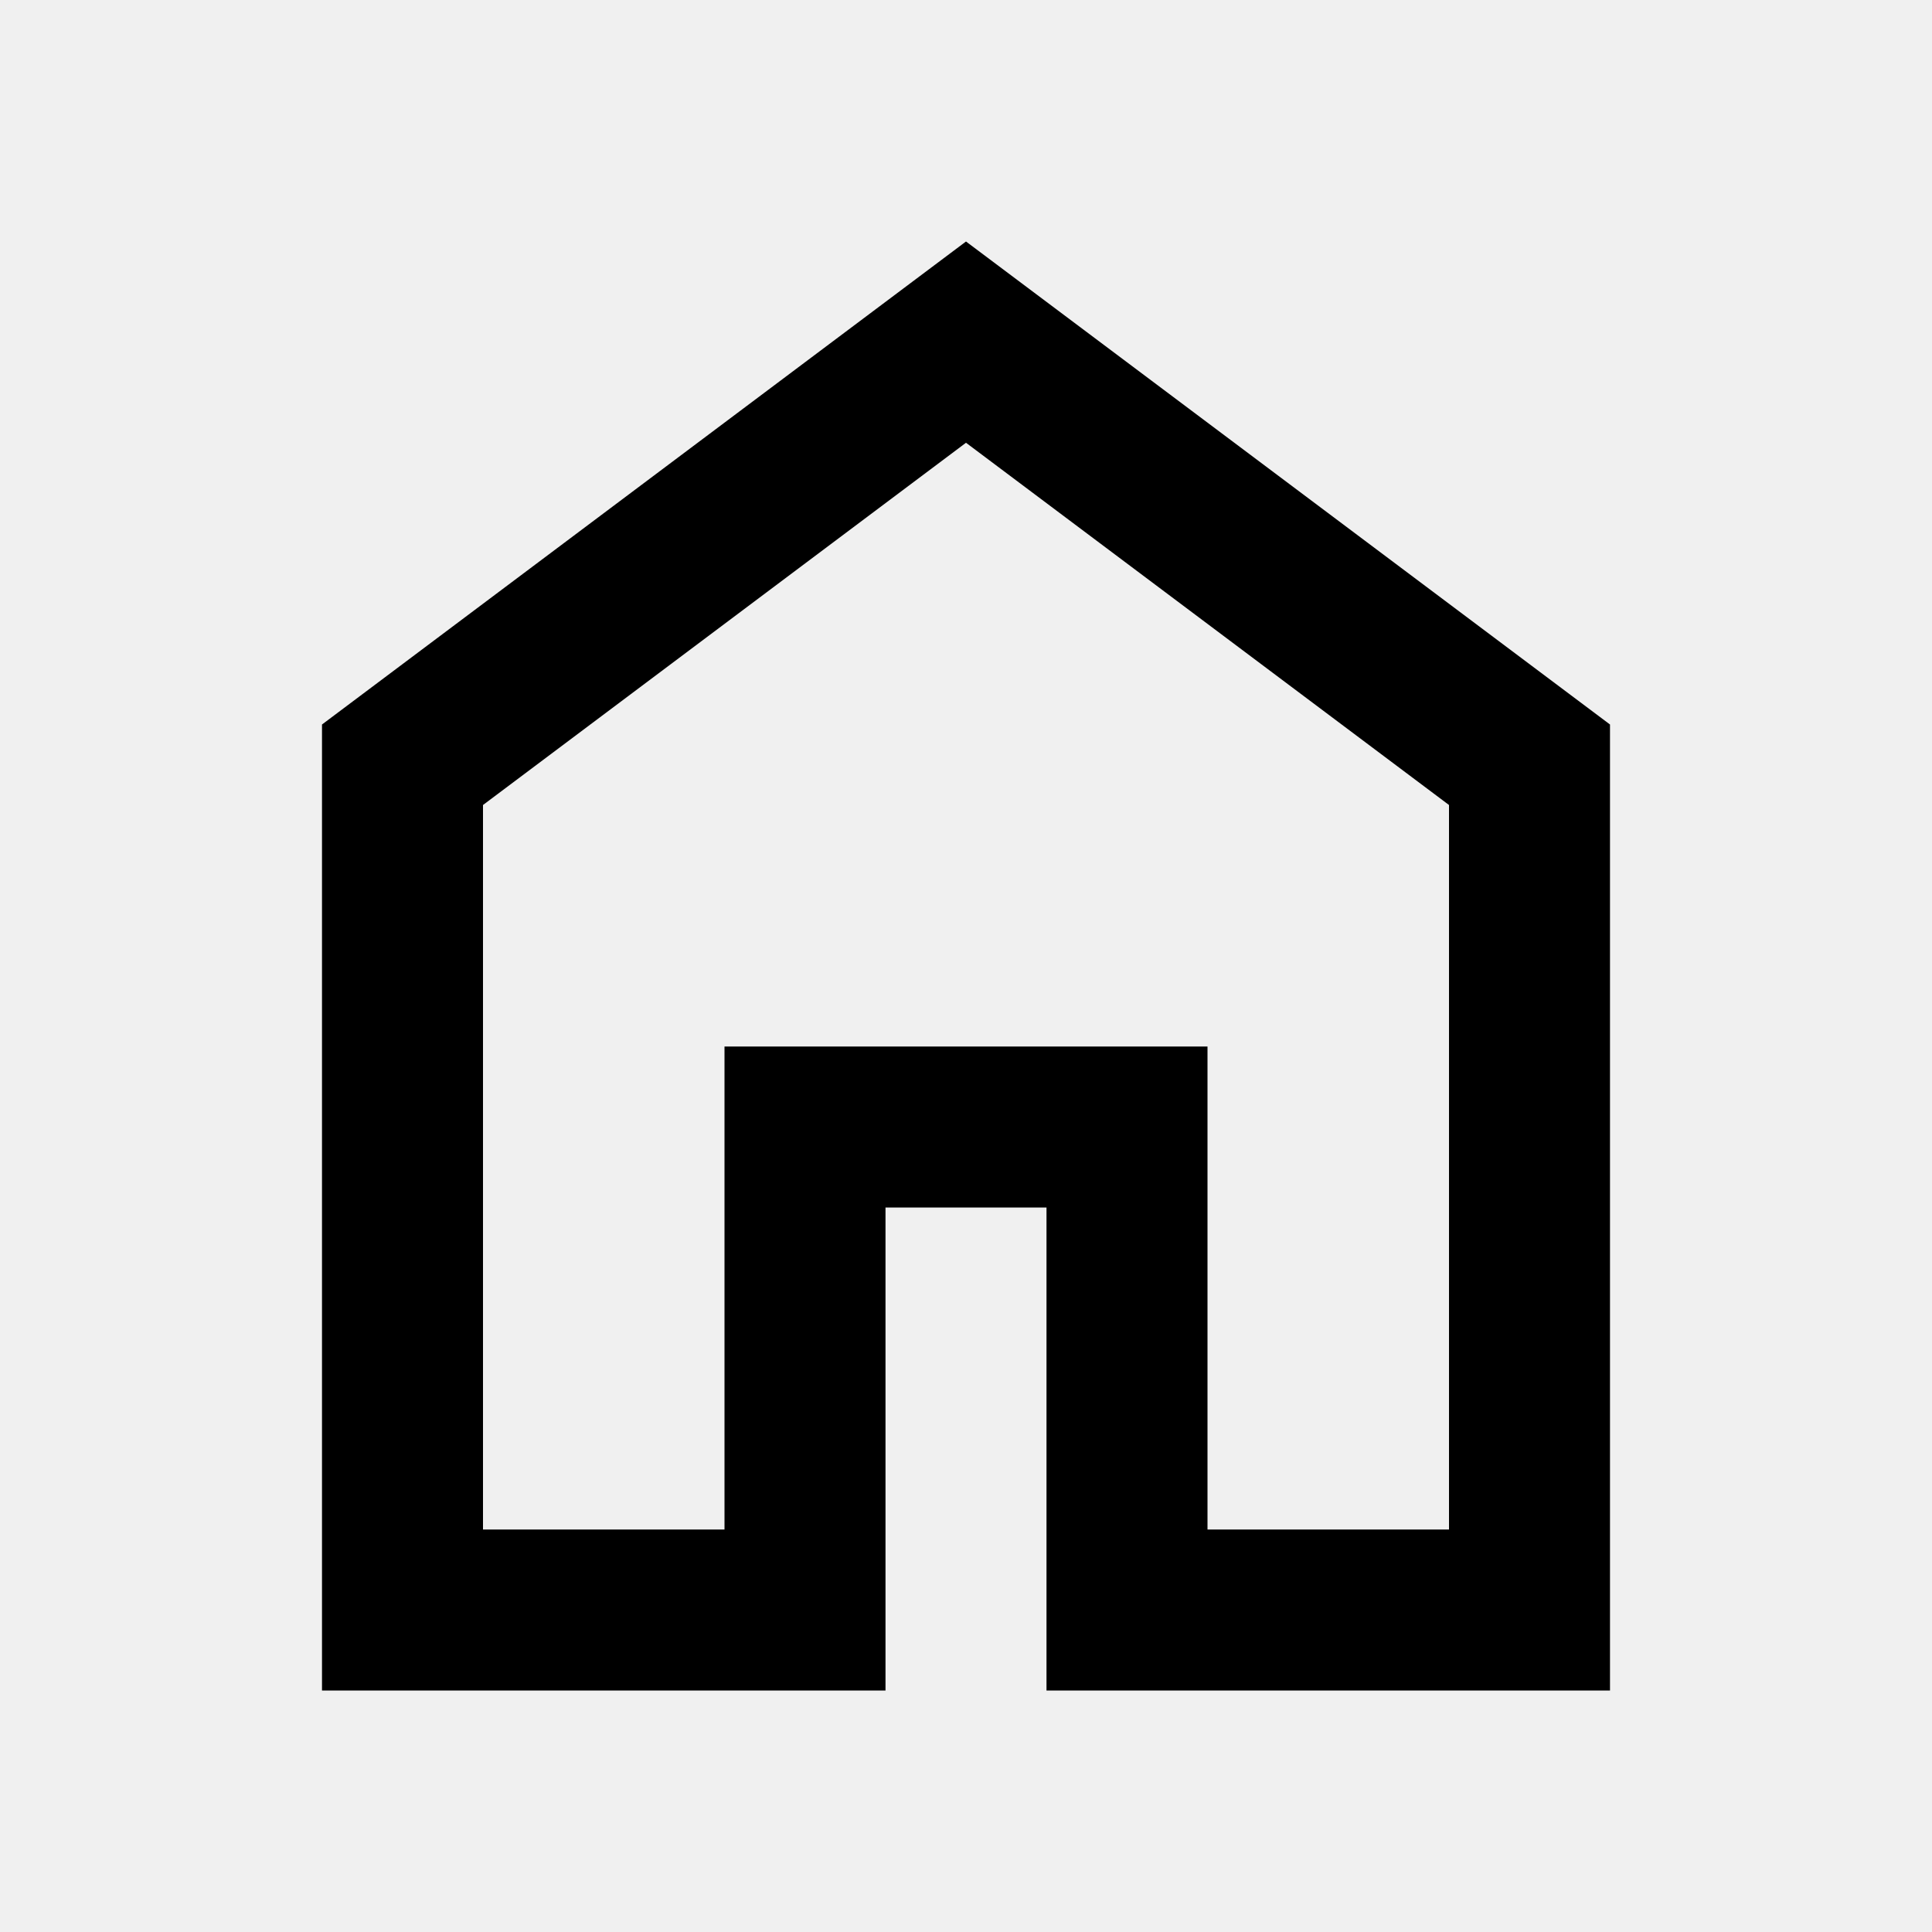
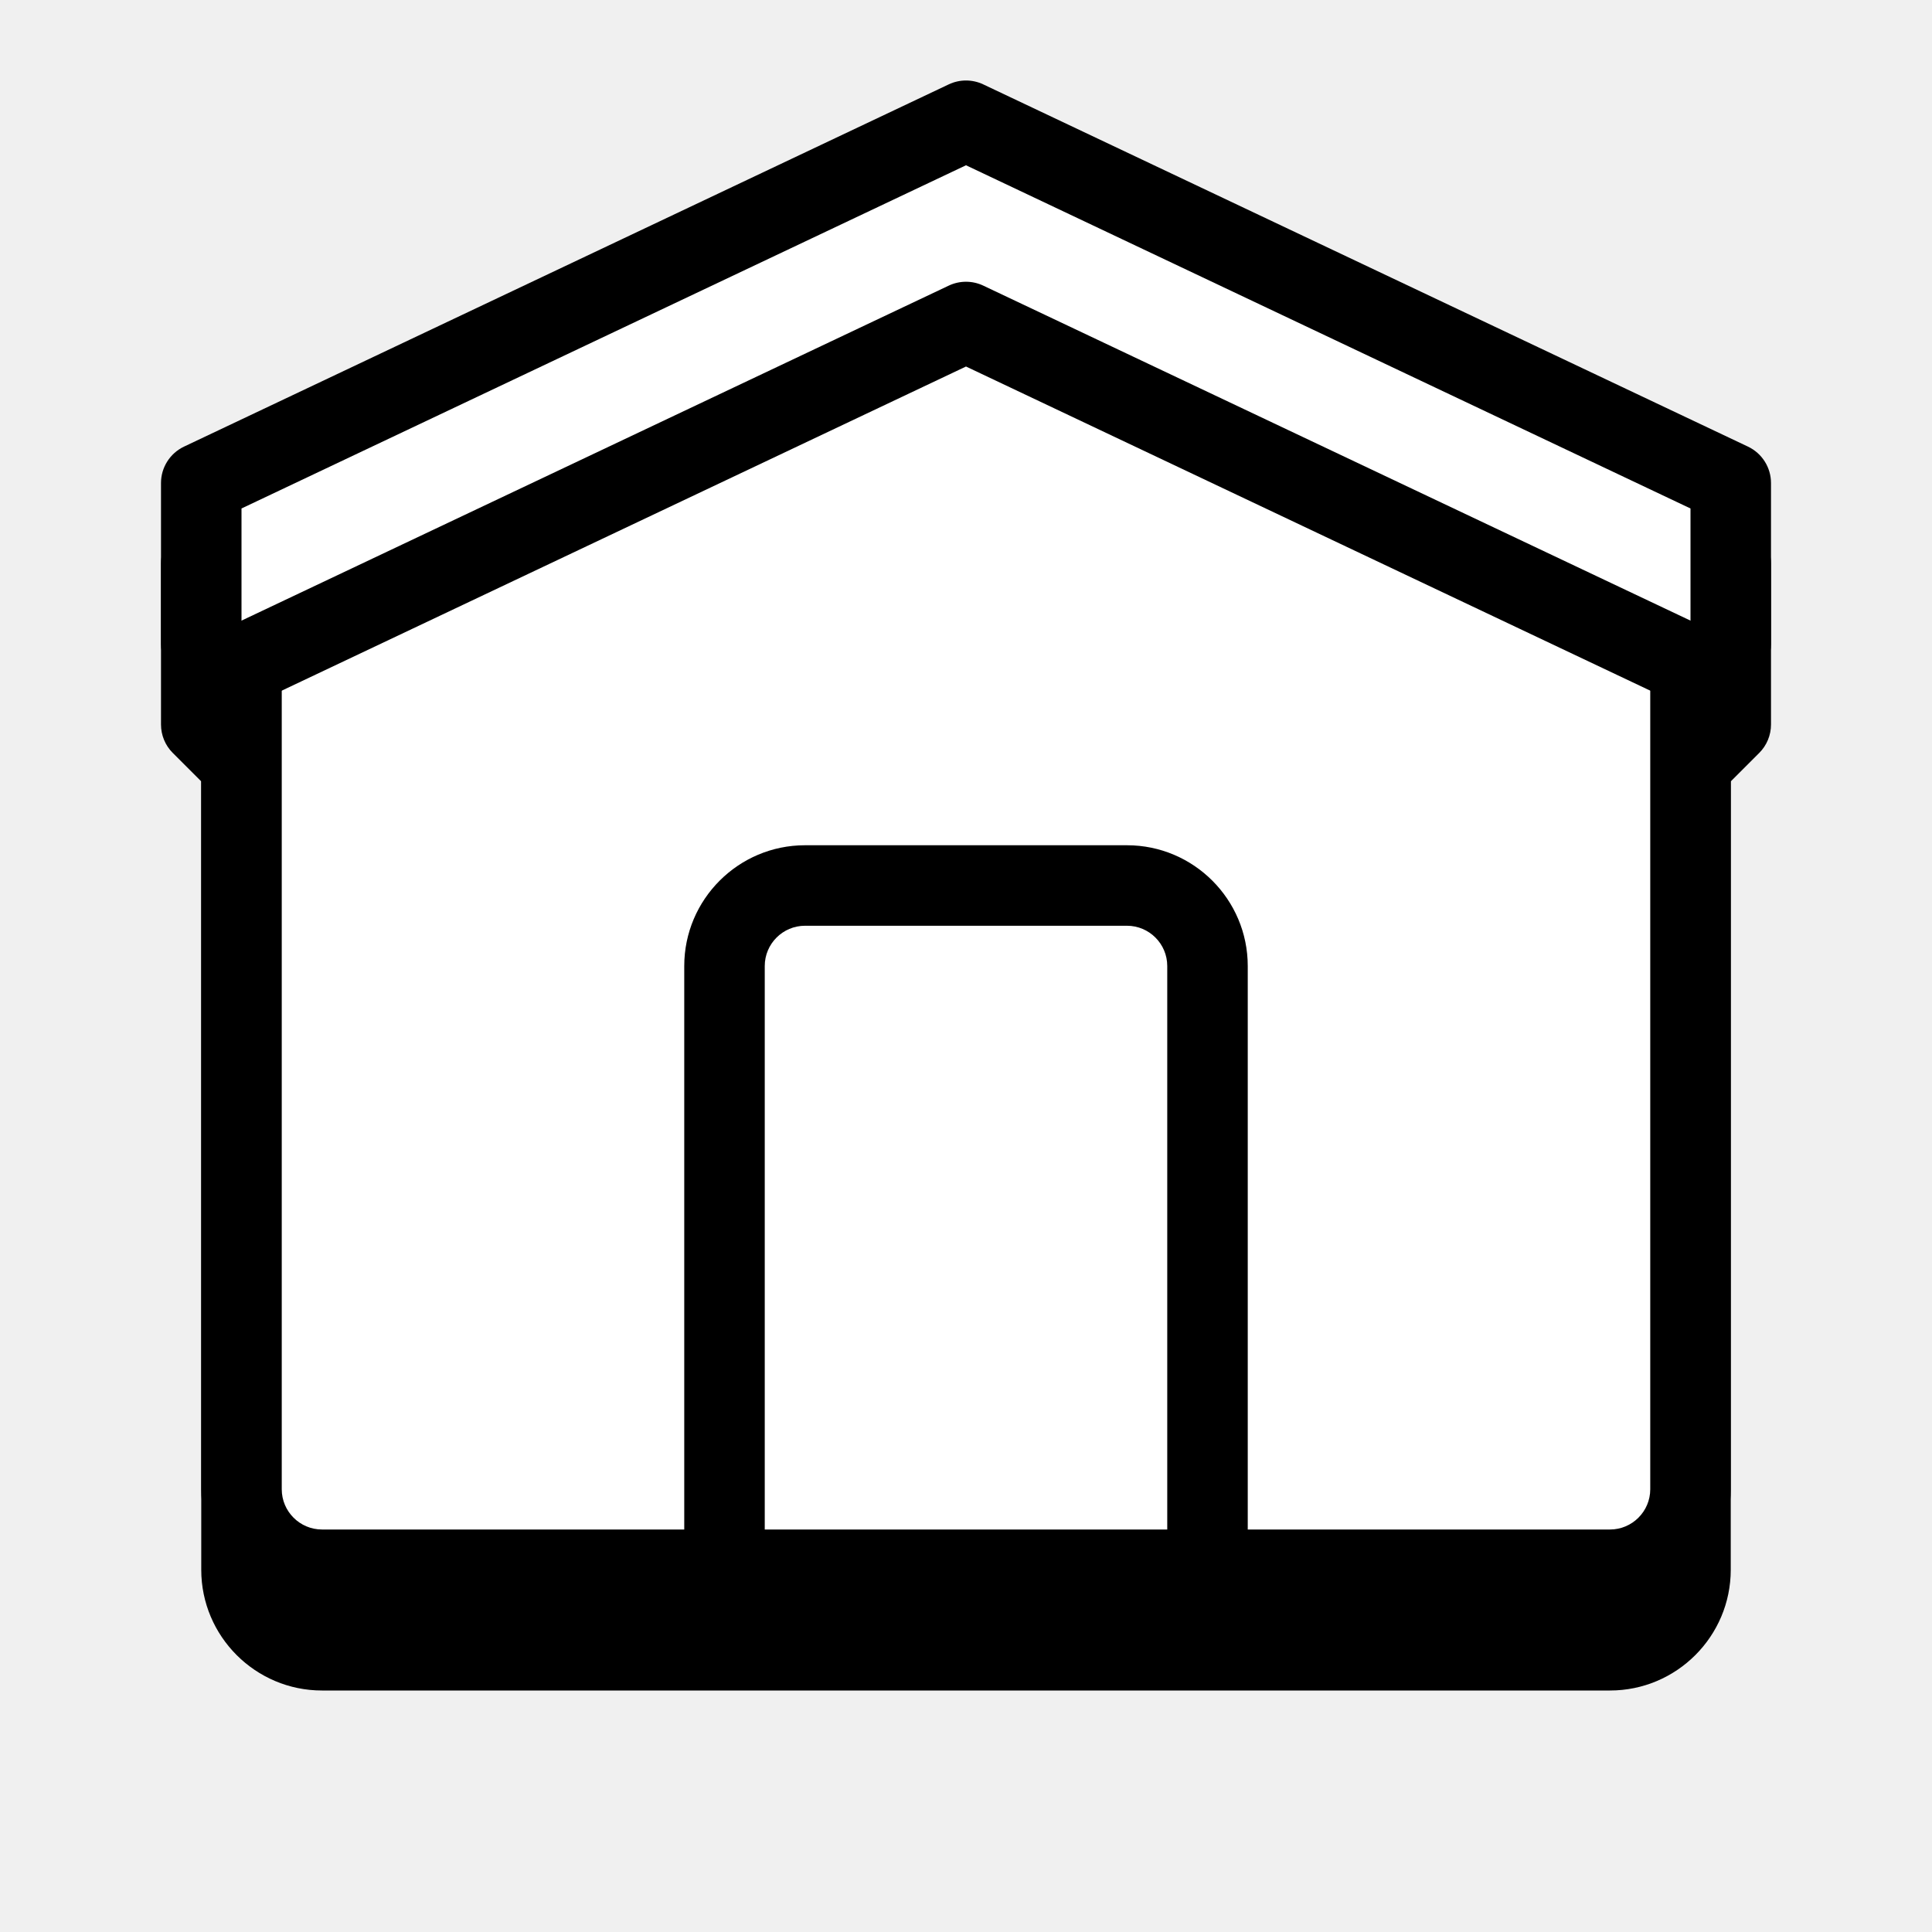
- <svg xmlns="http://www.w3.org/2000/svg" height="24" viewBox="0 -960 960 960" width="24">
-   <path d="M240-200h120v-240h240v240h120v-360L480-740 240-560v360Zm-80 80v-480l320-240 320 240v480H520v-240h-80v240H160Zm320-350Z" />
+ <svg xmlns="http://www.w3.org/2000/svg" viewBox="0 0 48 48" width="48px" height="48px" baseProfile="basic">
+   <path d="M43.428,13.096l-19-9c-0.271-0.128-0.585-0.128-0.856,0l-19,9C4.223,13.262,4,13.614,4,14v4c0,0.265,0.105,0.52,0.293,0.707 L5,19.414V39c0,1.654,1.346,3,3,3h32c1.654,0,3-1.346,3-3V19.414l0.707-0.707C43.895,18.52,44,18.265,44,18v-4 C44,13.614,43.777,13.262,43.428,13.096z" />
+   <path fill="#fff" d="M40,39H8c-1.105,0-2-0.895-2-2V17l-1-1v-4l19-9l19,9v4l-1,1v20C42,38.105,41.105,39,40,39z" />
+   <path d="M40,40H8c-1.654,0-3-1.346-3-3V17.414l-0.707-0.707C4.105,16.52,4,16.265,4,16v-4c0-0.386,0.223-0.738,0.572-0.904l19-9 c0.271-0.128,0.585-0.128,0.856,0l19,9C43.777,11.262,44,11.614,44,12v4c0,0.265-0.105,0.52-0.293,0.707L43,17.414V37 C43,38.654,41.654,40,40,40z M6,15.586l0.707,0.707C6.895,16.48,7,16.735,7,17v20c0,0.551,0.449,1,1,1h32c0.551,0,1-0.449,1-1V17 c0-0.265,0.105-0.52,0.293-0.707L42,15.586v-2.953L24,4.106L6,12.633V15.586z" />
+   <path d="M24.428,7.096c-0.271-0.128-0.585-0.128-0.856,0l-18,8.526l0.856,1.808L24,9.106l17.572,8.324l0.856-1.808L24.428,7.096z" />
+   <path d="M28,21h-8c-1.654,0-3,1.346-3,3v15h2V24c0-0.551,0.449-1,1-1h8c0.551,0,1,0.449,1,1v15h2V24C31,22.346,29.654,21,28,21z" />
</svg>
